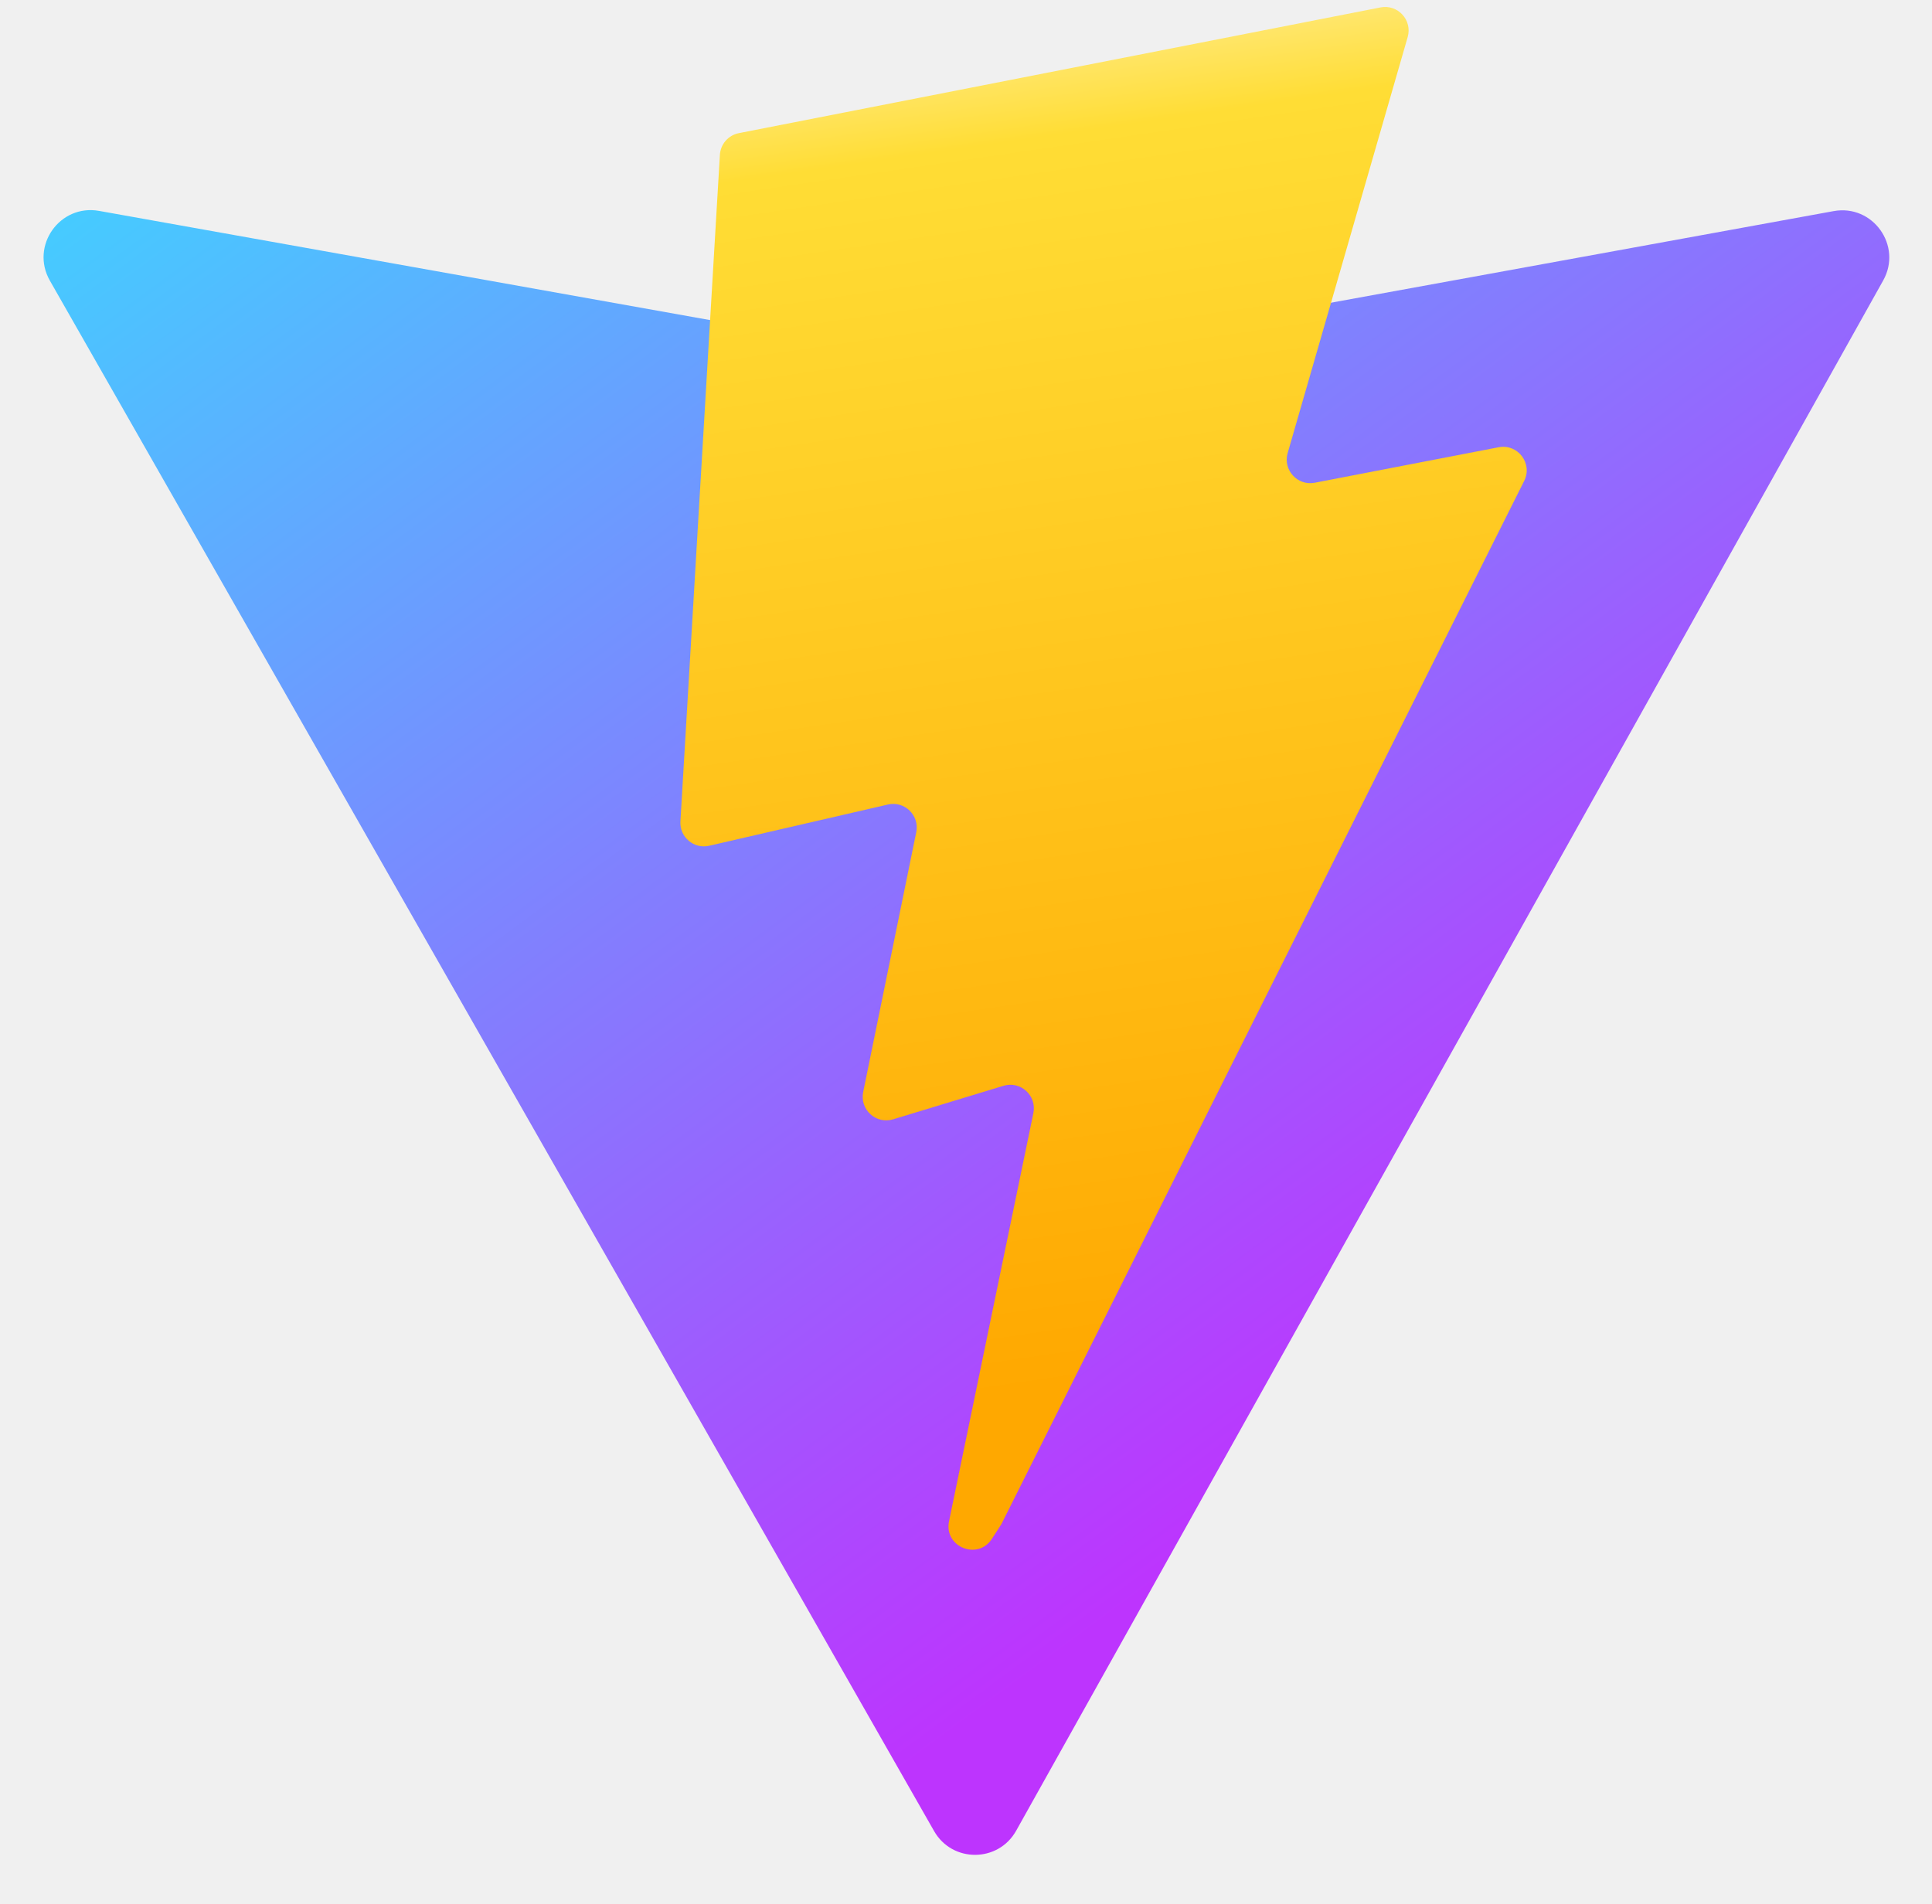
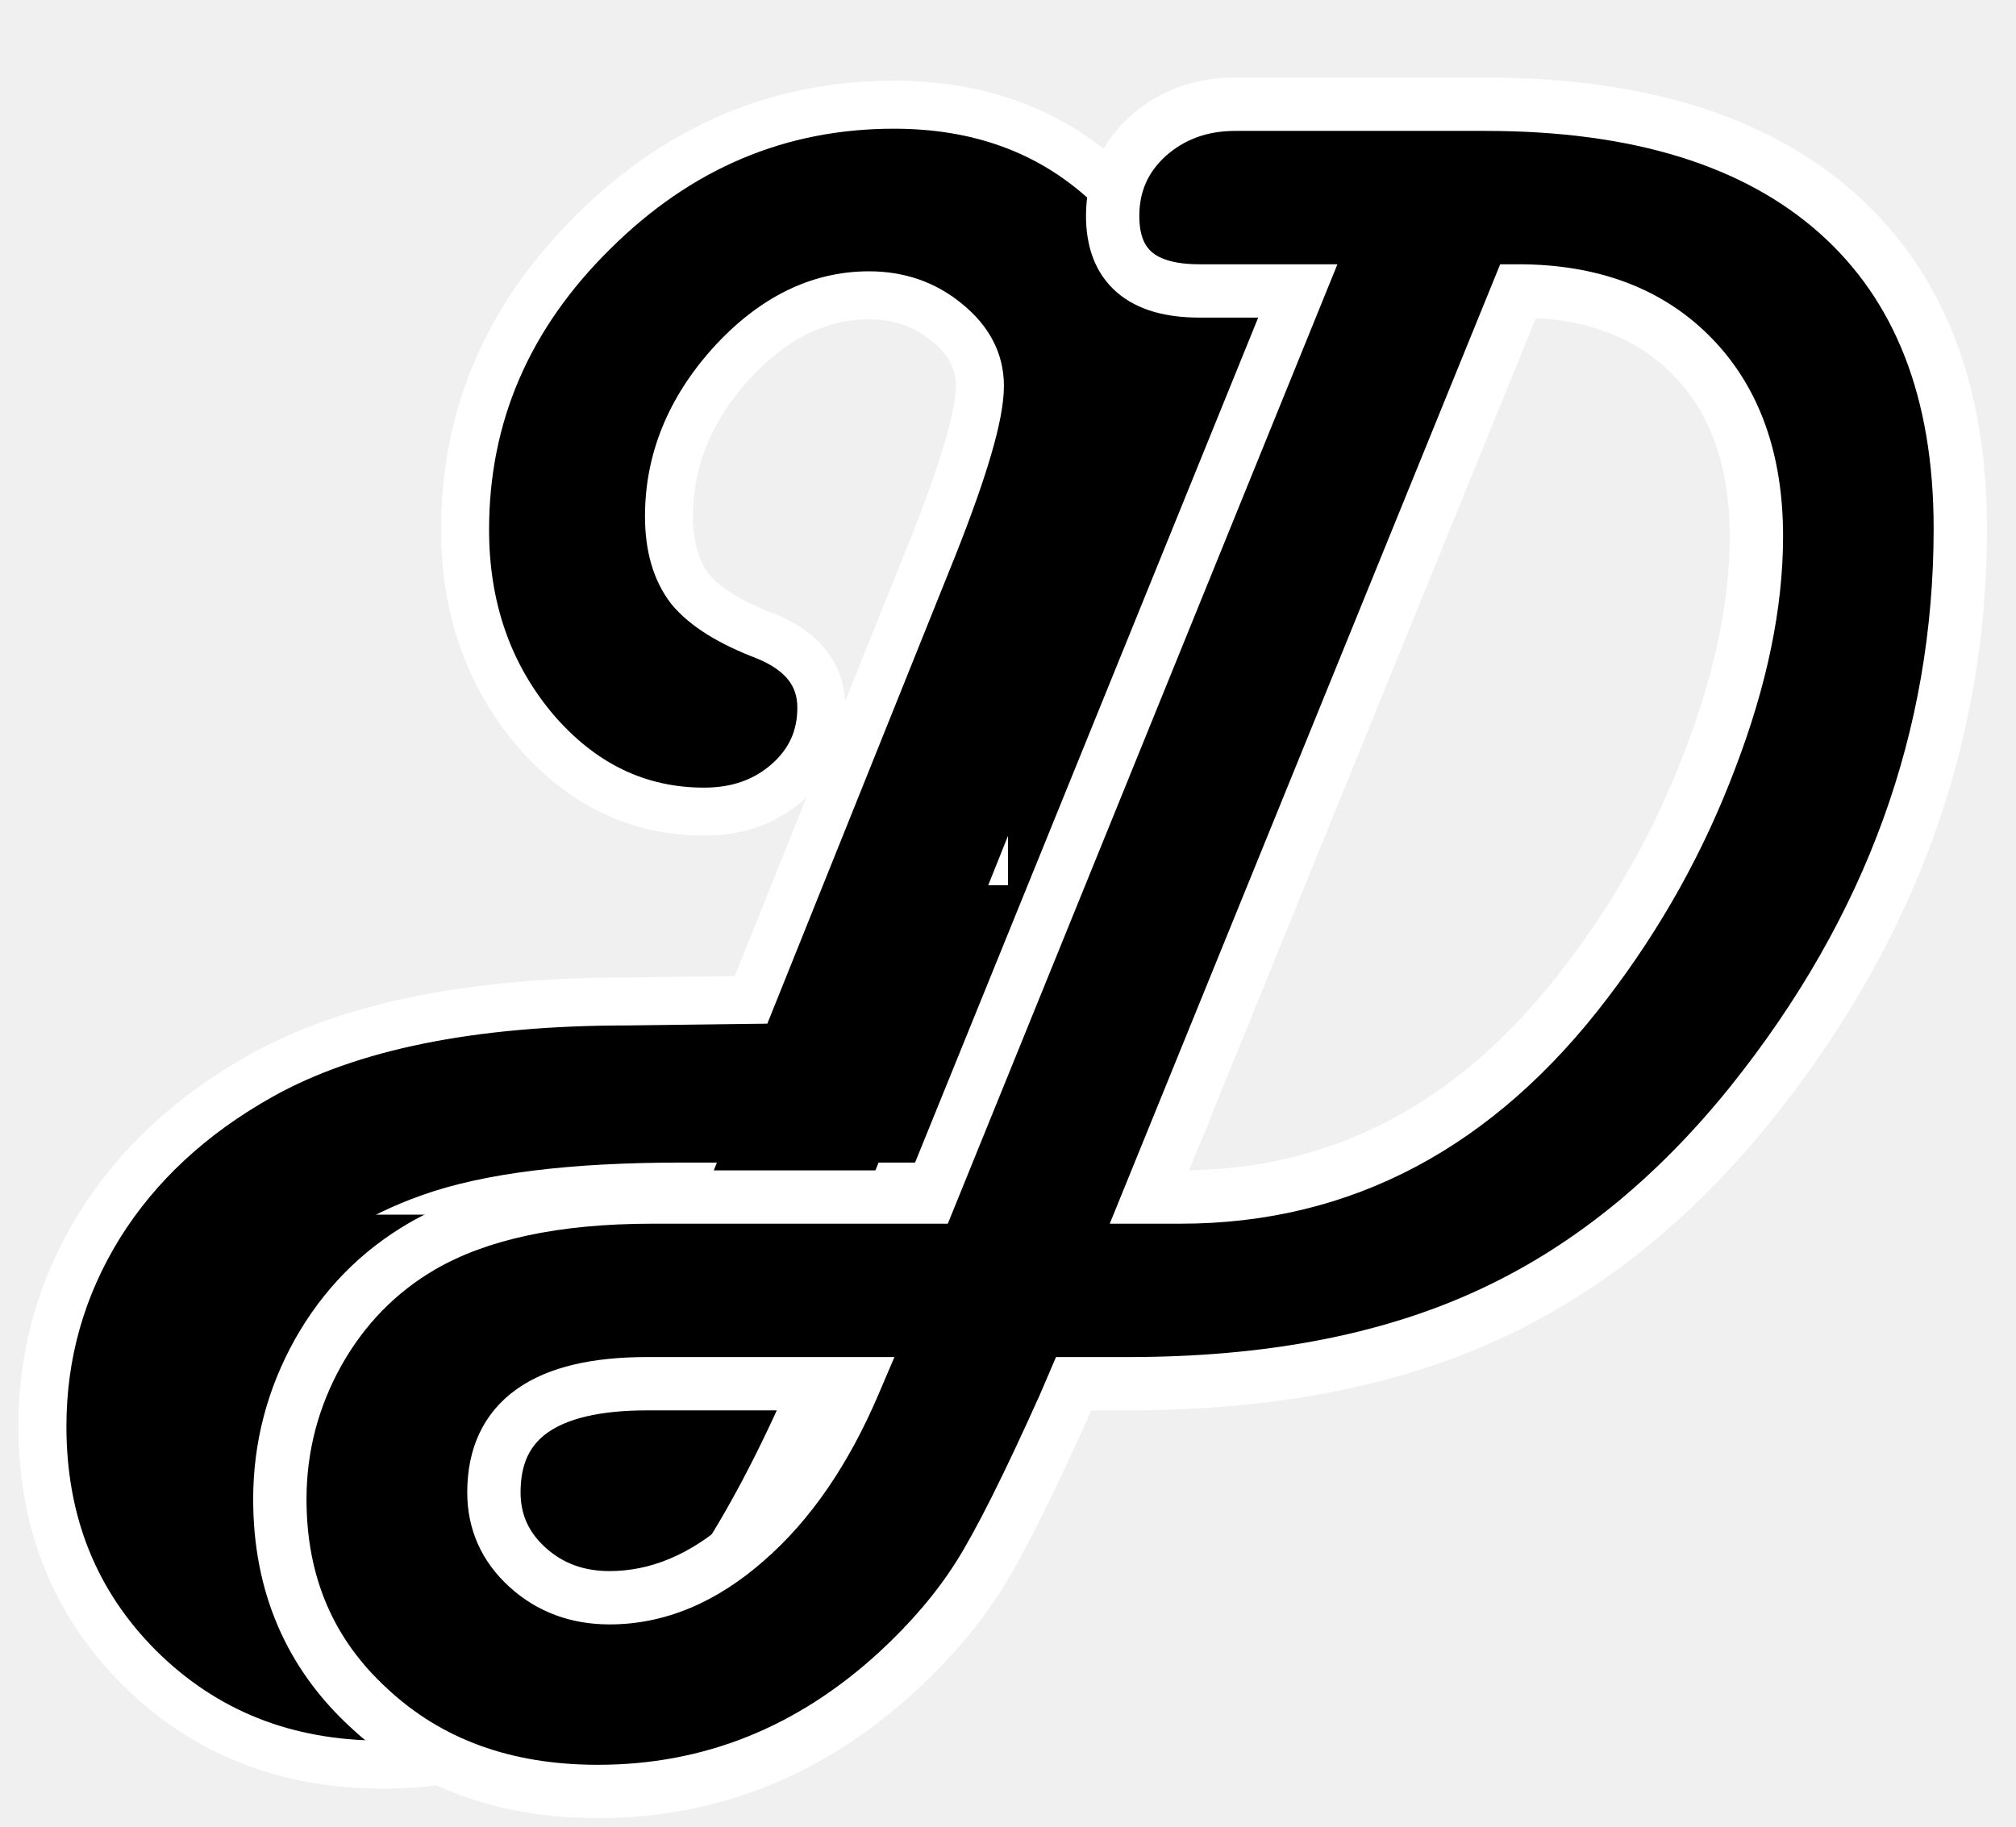
- <svg xmlns="http://www.w3.org/2000/svg" width="410" height="404" viewBox="0 0 410 404" fill="none">
-   <path d="M399.641 59.525L215.643 388.545C211.844 395.338 202.084 395.378 198.228 388.618L10.582 59.556C6.381 52.19 12.68 43.267 21.028 44.759L205.223 77.682C206.398 77.892 207.601 77.89 208.776 77.676L389.119 44.806C397.439 43.289 403.768 52.143 399.641 59.525Z" fill="url(#paint0_linear)" />
-   <path d="M292.965 1.574L156.801 28.255C154.563 28.694 152.906 30.59 152.771 32.866L144.395 174.33C144.198 177.662 147.258 180.248 150.51 179.498L188.42 170.749C191.967 169.931 195.172 173.055 194.443 176.622L183.18 231.775C182.422 235.487 185.907 238.661 189.532 237.56L212.947 230.446C216.577 229.344 220.065 232.527 219.297 236.242L201.398 322.875C200.278 328.294 207.486 331.249 210.492 326.603L212.5 323.5L323.454 102.072C325.312 98.365 322.108 94.137 318.036 94.923L279.014 102.454C275.347 103.161 272.227 99.746 273.262 96.158L298.731 7.867C299.767 4.273 296.636 0.855 292.965 1.574Z" fill="url(#paint1_linear)" />
+ <svg xmlns="http://www.w3.org/2000/svg" width="756" height="685" viewBox="0 0 756 685" fill="none">
+   <g clip-path="url(#clip0_470_19)">
+     <path d="M363.078 375.016H406.73C433.684 375.016 447.16 384.587 447.16 403.727C447.16 416.618 442.375 426.774 432.805 434.196C423.234 441.423 409.953 445.036 392.961 445.036H335.539L313.859 498.942C290.227 558.512 265.52 600.505 239.738 624.919C213.957 649.528 181.828 661.833 143.352 661.833C107.023 661.833 76.652 649.723 52.238 625.505C28.02 601.286 15.91 571.11 15.91 534.977C15.91 507.829 23.039 482.731 37.297 459.684C51.555 436.833 71.769 418.083 97.941 403.434C131.145 384.88 176.945 375.602 235.344 375.602L281.633 375.016L349.895 205.094C361.613 175.602 367.473 155.485 367.473 144.743C367.473 135.563 363.371 127.653 355.168 121.012C346.965 114.177 337.199 110.759 325.871 110.759C306.926 110.759 289.641 119.352 274.016 136.54C258.586 153.727 250.871 172.77 250.871 193.669C250.871 204.997 253.508 214.079 258.781 220.915C264.25 227.555 273.625 233.415 286.906 238.493C300.969 244.157 308 253.141 308 265.446C308 276.579 303.801 285.856 295.402 293.278C287.004 300.7 276.555 304.411 264.055 304.411C239.25 304.411 218.059 294.157 200.48 273.649C183.098 252.946 174.406 227.946 174.406 198.649C174.406 155.876 190.422 118.669 222.453 87.028C254.484 55.192 292.082 39.274 335.246 39.274C366.887 39.274 393.254 48.844 414.348 67.985C435.637 86.93 446.281 110.759 446.281 139.469C446.281 157.634 441.203 179.509 431.047 205.094L363.078 375.016ZM255.559 445.036C214.543 445.036 183.098 448.942 161.223 456.755C140.91 463.981 124.895 474.333 113.176 487.809C101.457 501.481 95.598 516.52 95.598 532.927C95.598 548.161 100.578 561.052 110.539 571.598C120.5 582.145 132.609 587.419 146.867 587.419C165.031 587.419 181.34 579.411 195.793 563.395C210.441 547.575 224.797 522.087 238.859 486.93L255.559 445.036Z" fill="black" />
+     <path d="M363.078 375.016L354.722 371.674L349.785 384.016H363.078V375.016ZM432.805 434.196L438.228 441.378L438.274 441.344L438.32 441.308L432.805 434.196ZM335.539 445.036V436.036H329.458L327.189 441.678L335.539 445.036ZM313.859 498.942L305.509 495.584L305.501 495.604L305.494 495.623L313.859 498.942ZM239.738 624.919L233.55 618.384L233.537 618.396L233.524 618.409L239.738 624.919ZM52.238 625.505L45.874 631.869L45.887 631.881L45.9 631.894L52.238 625.505ZM37.297 459.684L29.661 454.92L29.652 454.935L29.643 454.949L37.297 459.684ZM97.941 403.434L93.551 395.578L93.546 395.581L97.941 403.434ZM235.344 375.602V384.602H235.401L235.458 384.602L235.344 375.602ZM281.633 375.016L281.747 384.016L287.747 383.94L289.984 378.371L281.633 375.016ZM349.895 205.094L358.246 208.449L358.252 208.434L358.258 208.418L349.895 205.094ZM355.168 121.012L349.406 127.926L349.455 127.967L349.505 128.008L355.168 121.012ZM274.016 136.54L267.356 130.486L267.337 130.507L267.318 130.528L274.016 136.54ZM258.781 220.915L251.655 226.412L251.743 226.526L251.834 226.636L258.781 220.915ZM286.906 238.493L290.269 230.145L290.195 230.115L290.12 230.086L286.906 238.493ZM200.48 273.649L193.588 279.436L193.617 279.471L193.647 279.506L200.48 273.649ZM222.453 87.028L228.778 93.431L228.788 93.421L228.798 93.412L222.453 87.028ZM414.348 67.985L408.3 74.65L408.332 74.679L408.365 74.708L414.348 67.985ZM431.047 205.094L439.403 208.437L439.408 208.426L439.412 208.415L431.047 205.094ZM255.559 445.036L263.919 448.368L268.835 436.036H255.559V445.036ZM161.223 456.755L164.239 465.234L164.25 465.23L161.223 456.755ZM113.176 487.809L106.384 481.904L106.363 481.928L106.342 481.952L113.176 487.809ZM195.793 563.395L189.189 557.281L189.15 557.323L189.111 557.366L195.793 563.395ZM238.859 486.93L247.216 490.273L247.22 490.263L238.859 486.93ZM363.078 384.016H406.73V366.016H363.078V384.016ZM406.73 384.016C419.415 384.016 427.315 386.318 431.842 389.532C435.802 392.345 438.16 396.543 438.16 403.727H456.16C456.16 391.771 451.78 381.614 442.264 374.856C433.314 368.5 420.999 366.016 406.73 366.016V384.016ZM438.16 403.727C438.16 414.043 434.503 421.49 427.289 427.084L438.32 441.308C450.247 432.058 456.16 419.192 456.16 403.727H438.16ZM427.381 427.014C419.906 432.658 408.789 436.036 392.961 436.036V454.036C411.117 454.036 426.563 450.187 438.228 441.378L427.381 427.014ZM392.961 436.036H335.539V454.036H392.961V436.036ZM327.189 441.678L305.509 495.584L322.209 502.3L343.889 448.394L327.189 441.678ZM305.494 495.623C282.016 554.802 257.896 595.329 233.55 618.384L245.927 631.454C273.143 605.681 298.437 562.222 322.225 502.261L305.494 495.623ZM233.524 618.409C209.558 641.286 179.716 652.833 143.352 652.833V670.833C183.941 670.833 218.357 657.771 245.953 631.429L233.524 618.409ZM143.352 652.833C109.249 652.833 81.202 641.56 58.577 619.115L45.9 631.894C72.102 657.887 104.798 670.833 143.352 670.833V652.833ZM58.602 619.141C36.172 596.71 24.91 568.869 24.91 534.977H6.91C6.91 573.351 19.867 605.862 45.874 631.869L58.602 619.141ZM24.91 534.977C24.91 509.498 31.575 486.041 44.951 464.419L29.643 454.949C14.504 479.421 6.91 506.159 6.91 534.977H24.91ZM44.932 464.448C58.3 443.024 77.335 425.282 102.337 411.288L93.546 395.581C66.204 410.884 44.81 430.641 29.661 454.92L44.932 464.448ZM102.332 411.291C133.661 393.783 177.73 384.602 235.344 384.602V366.602C176.161 366.602 128.628 375.976 93.551 395.578L102.332 411.291ZM235.458 384.602L281.747 384.016L281.519 366.017L235.23 366.603L235.458 384.602ZM289.984 378.371L358.246 208.449L341.543 201.74L273.281 371.661L289.984 378.371ZM358.258 208.418C364.175 193.527 368.681 180.836 371.719 170.404C374.706 160.148 376.473 151.433 376.473 144.743H358.473C358.473 148.795 357.309 155.509 354.437 165.371C351.616 175.056 347.332 187.17 341.531 201.771L358.258 208.418ZM376.473 144.743C376.473 132.421 370.79 122.079 360.831 114.017L349.505 128.008C355.953 133.227 358.473 138.705 358.473 144.743H376.473ZM360.93 114.098C351.006 105.829 339.166 101.759 325.871 101.759V119.759C335.232 119.759 342.924 122.524 349.406 127.926L360.93 114.098ZM325.871 101.759C303.831 101.759 284.271 111.88 267.356 130.486L280.675 142.594C295.011 126.825 310.021 119.759 325.871 119.759V101.759ZM267.318 130.528C250.574 149.179 241.871 170.311 241.871 193.669H259.871C259.871 175.23 266.597 158.276 280.713 142.552L267.318 130.528ZM241.871 193.669C241.871 206.364 244.835 217.571 251.655 226.412L265.907 215.418C262.181 210.587 259.871 203.63 259.871 193.669H241.871ZM251.834 226.636C258.743 235.025 269.8 241.588 283.692 246.899L290.12 230.086C277.45 225.242 269.757 220.086 265.729 215.193L251.834 226.636ZM283.544 246.841C289.576 249.271 293.367 252.123 295.639 255.026C297.815 257.807 299 261.136 299 265.446H317C317 257.452 314.669 250.136 309.814 243.932C305.055 237.852 298.299 233.379 290.269 230.145L283.544 246.841ZM299 265.446C299 273.979 295.923 280.807 289.443 286.534L301.362 300.022C311.679 290.905 317 279.179 317 265.446H299ZM289.443 286.534C282.882 292.332 274.631 295.411 264.055 295.411V313.411C278.478 313.411 291.126 309.068 301.362 300.022L289.443 286.534ZM264.055 295.411C242.13 295.411 223.354 286.506 207.314 267.792L193.647 279.506C212.763 301.808 236.37 313.411 264.055 313.411V295.411ZM207.373 267.862C191.469 248.92 183.406 226.02 183.406 198.649H165.406C165.406 229.872 174.726 256.972 193.588 279.436L207.373 267.862ZM183.406 198.649C183.406 158.419 198.358 123.48 228.778 93.431L216.128 80.625C182.486 113.858 165.406 153.332 165.406 198.649H183.406ZM228.798 93.412C259.229 63.165 294.579 48.274 335.246 48.274V30.274C289.585 30.274 249.739 47.219 216.109 80.645L228.798 93.412ZM335.246 48.274C364.918 48.274 389.05 57.183 408.3 74.65L420.396 61.32C397.458 40.506 368.855 30.274 335.246 30.274V48.274ZM408.365 74.708C427.718 91.931 437.281 113.306 437.281 139.469H455.281C455.281 108.212 443.555 81.93 420.331 61.262L408.365 74.708ZM437.281 139.469C437.281 156.067 432.613 176.755 422.682 201.774L439.412 208.415C449.793 182.262 455.281 159.2 455.281 139.469H437.281ZM422.691 201.752L354.722 371.674L371.434 378.359L439.403 208.437L422.691 201.752ZM255.559 436.036C214.175 436.036 181.516 439.95 158.196 448.279L164.25 465.23C184.68 457.934 214.91 454.036 255.559 454.036V436.036ZM158.206 448.275C136.736 455.914 119.31 467.039 106.384 481.904L119.967 493.715C130.479 481.626 145.084 472.049 164.239 465.234L158.206 448.275ZM106.342 481.952C93.372 497.084 86.598 514.157 86.598 532.927H104.598C104.598 518.884 109.542 505.878 120.009 493.666L106.342 481.952ZM86.598 532.927C86.598 550.332 92.372 565.47 103.996 577.778L117.082 565.419C108.784 556.633 104.598 545.99 104.598 532.927H86.598ZM103.996 577.778C115.623 590.089 130.085 596.419 146.867 596.419V578.419C135.134 578.419 125.377 574.201 117.082 565.419L103.996 577.778ZM146.867 596.419C168.057 596.419 186.665 586.944 202.475 569.425L189.111 557.366C176.015 571.878 162.005 578.419 146.867 578.419V596.419ZM202.397 569.51C218.158 552.488 233.005 525.799 247.216 490.273L230.503 483.588C216.588 518.375 202.725 542.662 189.189 557.281L202.397 569.51ZM247.22 490.263L263.919 448.368L247.198 441.703L230.499 483.598L247.22 490.263Z" fill="white" />
+     <rect x="62" y="455.574" width="193" height="124" fill="black" />
+     <rect x="378" y="98" width="97" height="262" fill="black" />
+     <rect x="330" y="332" width="104" height="69" fill="black" />
+     <path d="M486.68 109.117H457.676H449.766C428.086 109.117 417.246 99.742 417.246 80.992C417.246 69.078 421.641 59.117 430.43 51.109C439.414 43.102 450.352 39.098 463.242 39.098H471.152H556.992C614.414 39.098 658.457 52.77 689.121 80.113C719.785 107.457 735.117 146.812 735.117 198.18C735.117 276.5 709.043 348.277 656.895 413.512C627.402 450.23 594.004 476.988 556.699 493.785C519.59 510.582 475.059 518.98 423.105 518.98H402.598L399.082 527.184C385.41 557.652 374.668 579.039 366.855 591.344C359.043 603.648 348.887 615.562 336.387 627.086C303.77 656.969 266.367 671.91 224.18 671.91C189.414 671.91 160.898 661.559 138.633 640.855C116.172 620.348 104.941 594.176 104.941 562.34C104.941 542.809 109.727 524.449 119.297 507.262C128.867 490.27 141.855 476.988 158.262 467.418C179.551 455.113 208.359 448.961 244.688 448.961H348.691L486.68 109.117ZM431.016 448.961H442.734C503.281 448.961 553.965 422.105 594.785 368.395C614.512 342.613 630.039 314.684 641.367 284.605C652.891 254.527 658.652 226.695 658.652 201.109C658.652 172.594 650.645 150.133 634.629 133.727C618.613 117.32 596.836 109.117 569.297 109.117L431.016 448.961ZM320.273 518.98H242.637C204.355 518.98 185.215 532.555 185.215 559.703C185.215 570.836 189.414 580.211 197.812 587.828C206.211 595.445 216.465 599.254 228.574 599.254C246.543 599.254 263.633 592.125 279.844 577.867C296.055 563.805 309.531 544.176 320.273 518.98Z" fill="black" />
+     <path d="M486.68 109.117L495.945 112.879L501.533 99.117H486.68V109.117ZM430.43 51.109L423.776 43.644L423.735 43.681L423.695 43.717L430.43 51.109ZM656.895 413.512L664.691 419.774L664.698 419.765L664.706 419.756L656.895 413.512ZM556.699 493.785L552.594 484.667L552.585 484.671L552.576 484.675L556.699 493.785ZM402.598 518.98V508.98H396.004L393.406 515.041L402.598 518.98ZM399.082 527.184L408.206 531.278L408.24 531.2L408.273 531.123L399.082 527.184ZM336.387 627.086L343.142 634.459L343.153 634.449L343.165 634.438L336.387 627.086ZM138.633 640.855L145.442 633.532L145.409 633.501L145.376 633.471L138.633 640.855ZM119.297 507.262L110.584 502.354L110.572 502.376L110.56 502.397L119.297 507.262ZM158.262 467.418L153.258 458.76L153.24 458.77L153.223 458.78L158.262 467.418ZM348.691 448.961V458.961H355.424L357.957 452.723L348.691 448.961ZM431.016 448.961L421.753 445.192L416.151 458.961H431.016V448.961ZM594.785 368.395L586.843 362.318L586.833 362.331L586.824 362.344L594.785 368.395ZM641.367 284.605L632.029 281.028L632.019 281.054L632.009 281.081L641.367 284.605ZM569.297 109.117V99.117H562.57L560.034 105.348L569.297 109.117ZM320.273 518.98L329.472 522.902L335.408 508.98H320.273V518.98ZM279.844 577.867L273.291 570.313L273.265 570.336L273.24 570.358L279.844 577.867ZM486.68 99.117H457.676V119.117H486.68V99.117ZM457.676 99.117H449.766V119.117H457.676V99.117ZM449.766 99.117C440.14 99.117 434.788 97.005 431.918 94.522C429.325 92.28 427.246 88.417 427.246 80.992H407.246C407.246 92.318 410.587 102.517 418.834 109.65C426.804 116.542 437.711 119.117 449.766 119.117V99.117ZM427.246 80.992C427.246 71.885 430.46 64.61 437.165 58.501L423.695 43.717C412.821 53.624 407.246 66.271 407.246 80.992H427.246ZM437.083 58.575C444.099 52.321 452.616 49.098 463.242 49.098V29.098C448.088 29.098 434.729 33.882 423.776 43.644L437.083 58.575ZM463.242 49.098H471.152V29.098H463.242V49.098ZM471.152 49.098H556.992V29.098H471.152V49.098ZM556.992 49.098C612.934 49.098 654.25 62.416 682.466 87.577L695.777 72.65C662.664 43.123 615.894 29.098 556.992 29.098V49.098ZM682.466 87.577C710.489 112.566 725.117 148.896 725.117 198.18H745.117C745.117 144.729 729.081 102.348 695.777 72.65L682.466 87.577ZM725.117 198.18C725.117 274.074 699.916 343.68 649.084 407.268L664.706 419.756C718.17 352.875 745.117 278.926 745.117 198.18H725.117ZM649.098 407.25C620.444 442.925 588.257 468.609 552.594 484.667L560.805 502.904C599.751 485.367 634.361 457.536 664.691 419.774L649.098 407.25ZM552.576 484.675C517.067 500.747 474.014 508.98 423.105 508.98V528.98C476.103 528.98 522.113 520.417 560.823 502.895L552.576 484.675ZM423.105 508.98H402.598V528.98H423.105V508.98ZM393.406 515.041L389.891 523.244L408.273 531.123L411.789 522.92L393.406 515.041ZM389.958 523.09C376.298 553.533 365.806 574.341 358.413 585.984L375.298 596.704C383.53 583.738 394.522 561.772 408.206 531.278L389.958 523.09ZM358.413 585.984C351.136 597.445 341.573 608.704 329.609 619.734L343.165 634.438C356.2 622.421 366.95 609.852 375.298 596.704L358.413 585.984ZM329.631 619.713C298.76 647.996 263.736 661.91 224.18 661.91V681.91C268.998 681.91 308.779 665.941 343.142 634.459L329.631 619.713ZM224.18 661.91C191.551 661.91 165.591 652.267 145.442 633.532L131.823 648.179C156.206 670.85 187.277 681.91 224.18 681.91V661.91ZM145.376 633.471C125.097 614.955 114.941 591.514 114.941 562.34H94.941C94.941 596.837 107.247 625.74 131.89 648.24L145.376 633.471ZM114.941 562.34C114.941 544.524 119.286 527.838 128.034 512.127L110.56 502.397C100.168 521.061 94.941 541.093 94.941 562.34H114.941ZM128.01 512.169C136.733 496.681 148.471 484.706 163.3 476.056L153.223 458.78C135.24 469.27 121.001 483.858 110.584 502.354L128.01 512.169ZM163.266 476.076C182.476 464.973 209.335 458.961 244.688 458.961V438.961C207.384 438.961 176.625 445.254 153.258 458.76L163.266 476.076ZM244.688 458.961H348.691V438.961H244.688V458.961ZM357.957 452.723L495.945 112.879L477.414 105.355L339.426 445.199L357.957 452.723ZM431.016 458.961H442.734V438.961H431.016V458.961ZM442.734 458.961C506.794 458.961 560.283 430.318 602.747 374.445L586.824 362.344C547.646 413.892 499.768 438.961 442.734 438.961V458.961ZM602.727 374.471C623.042 347.921 639.049 319.133 650.725 288.13L632.009 281.081C621.029 310.234 605.981 337.306 586.843 362.318L602.727 374.471ZM650.705 288.183C662.558 257.247 668.652 228.189 668.652 201.109H648.652C648.652 225.201 643.224 251.808 632.029 281.028L650.705 288.183ZM668.652 201.109C668.652 170.654 660.044 145.446 641.785 126.741L627.473 140.712C641.245 154.82 648.652 174.534 648.652 201.109H668.652ZM641.785 126.741C623.516 108.027 598.948 99.117 569.297 99.117V119.117C594.724 119.117 613.71 126.613 627.473 140.712L641.785 126.741ZM560.034 105.348L421.753 445.192L440.278 452.73L578.559 112.886L560.034 105.348ZM320.273 508.98H242.637V528.98H320.273V508.98ZM242.637 508.98C222.618 508.98 205.812 512.475 193.786 521.004C181.128 529.981 175.215 543.472 175.215 559.703H195.215C195.215 548.786 198.872 541.916 205.355 537.318C212.469 532.273 224.374 528.98 242.637 528.98V508.98ZM175.215 559.703C175.215 573.716 180.65 585.762 191.094 595.235L204.531 580.421C198.178 574.659 195.215 567.956 195.215 559.703H175.215ZM191.094 595.235C201.465 604.641 214.166 609.254 228.574 609.254V589.254C218.764 589.254 210.957 586.25 204.531 580.421L191.094 595.235ZM228.574 609.254C249.443 609.254 268.798 600.9 286.448 585.376L273.24 570.358C258.468 583.35 243.643 589.254 228.574 589.254V609.254ZM286.397 585.421C304.025 570.129 318.294 549.12 329.472 522.902L311.075 515.058C300.768 539.232 288.084 557.481 273.291 570.313L286.397 585.421Z" fill="white" />
+   </g>
  <defs>
-     <linearGradient id="paint0_linear" x1="6" y1="33" x2="235" y2="344" gradientUnits="userSpaceOnUse">
-       <stop stop-color="#41D1FF" />
-       <stop offset="1" stop-color="#BD34FE" />
-     </linearGradient>
-     <linearGradient id="paint1_linear" x1="194.651" y1="8.818" x2="236.076" y2="292.989" gradientUnits="userSpaceOnUse">
-       <stop stop-color="#FFEA83" />
-       <stop offset="0.083" stop-color="#FFDD35" />
-       <stop offset="1" stop-color="#FFA800" />
-     </linearGradient>
+     <clipPath id="clip0_470_19">
+       <rect width="756" height="685" fill="white" />
+     </clipPath>
  </defs>
</svg>
